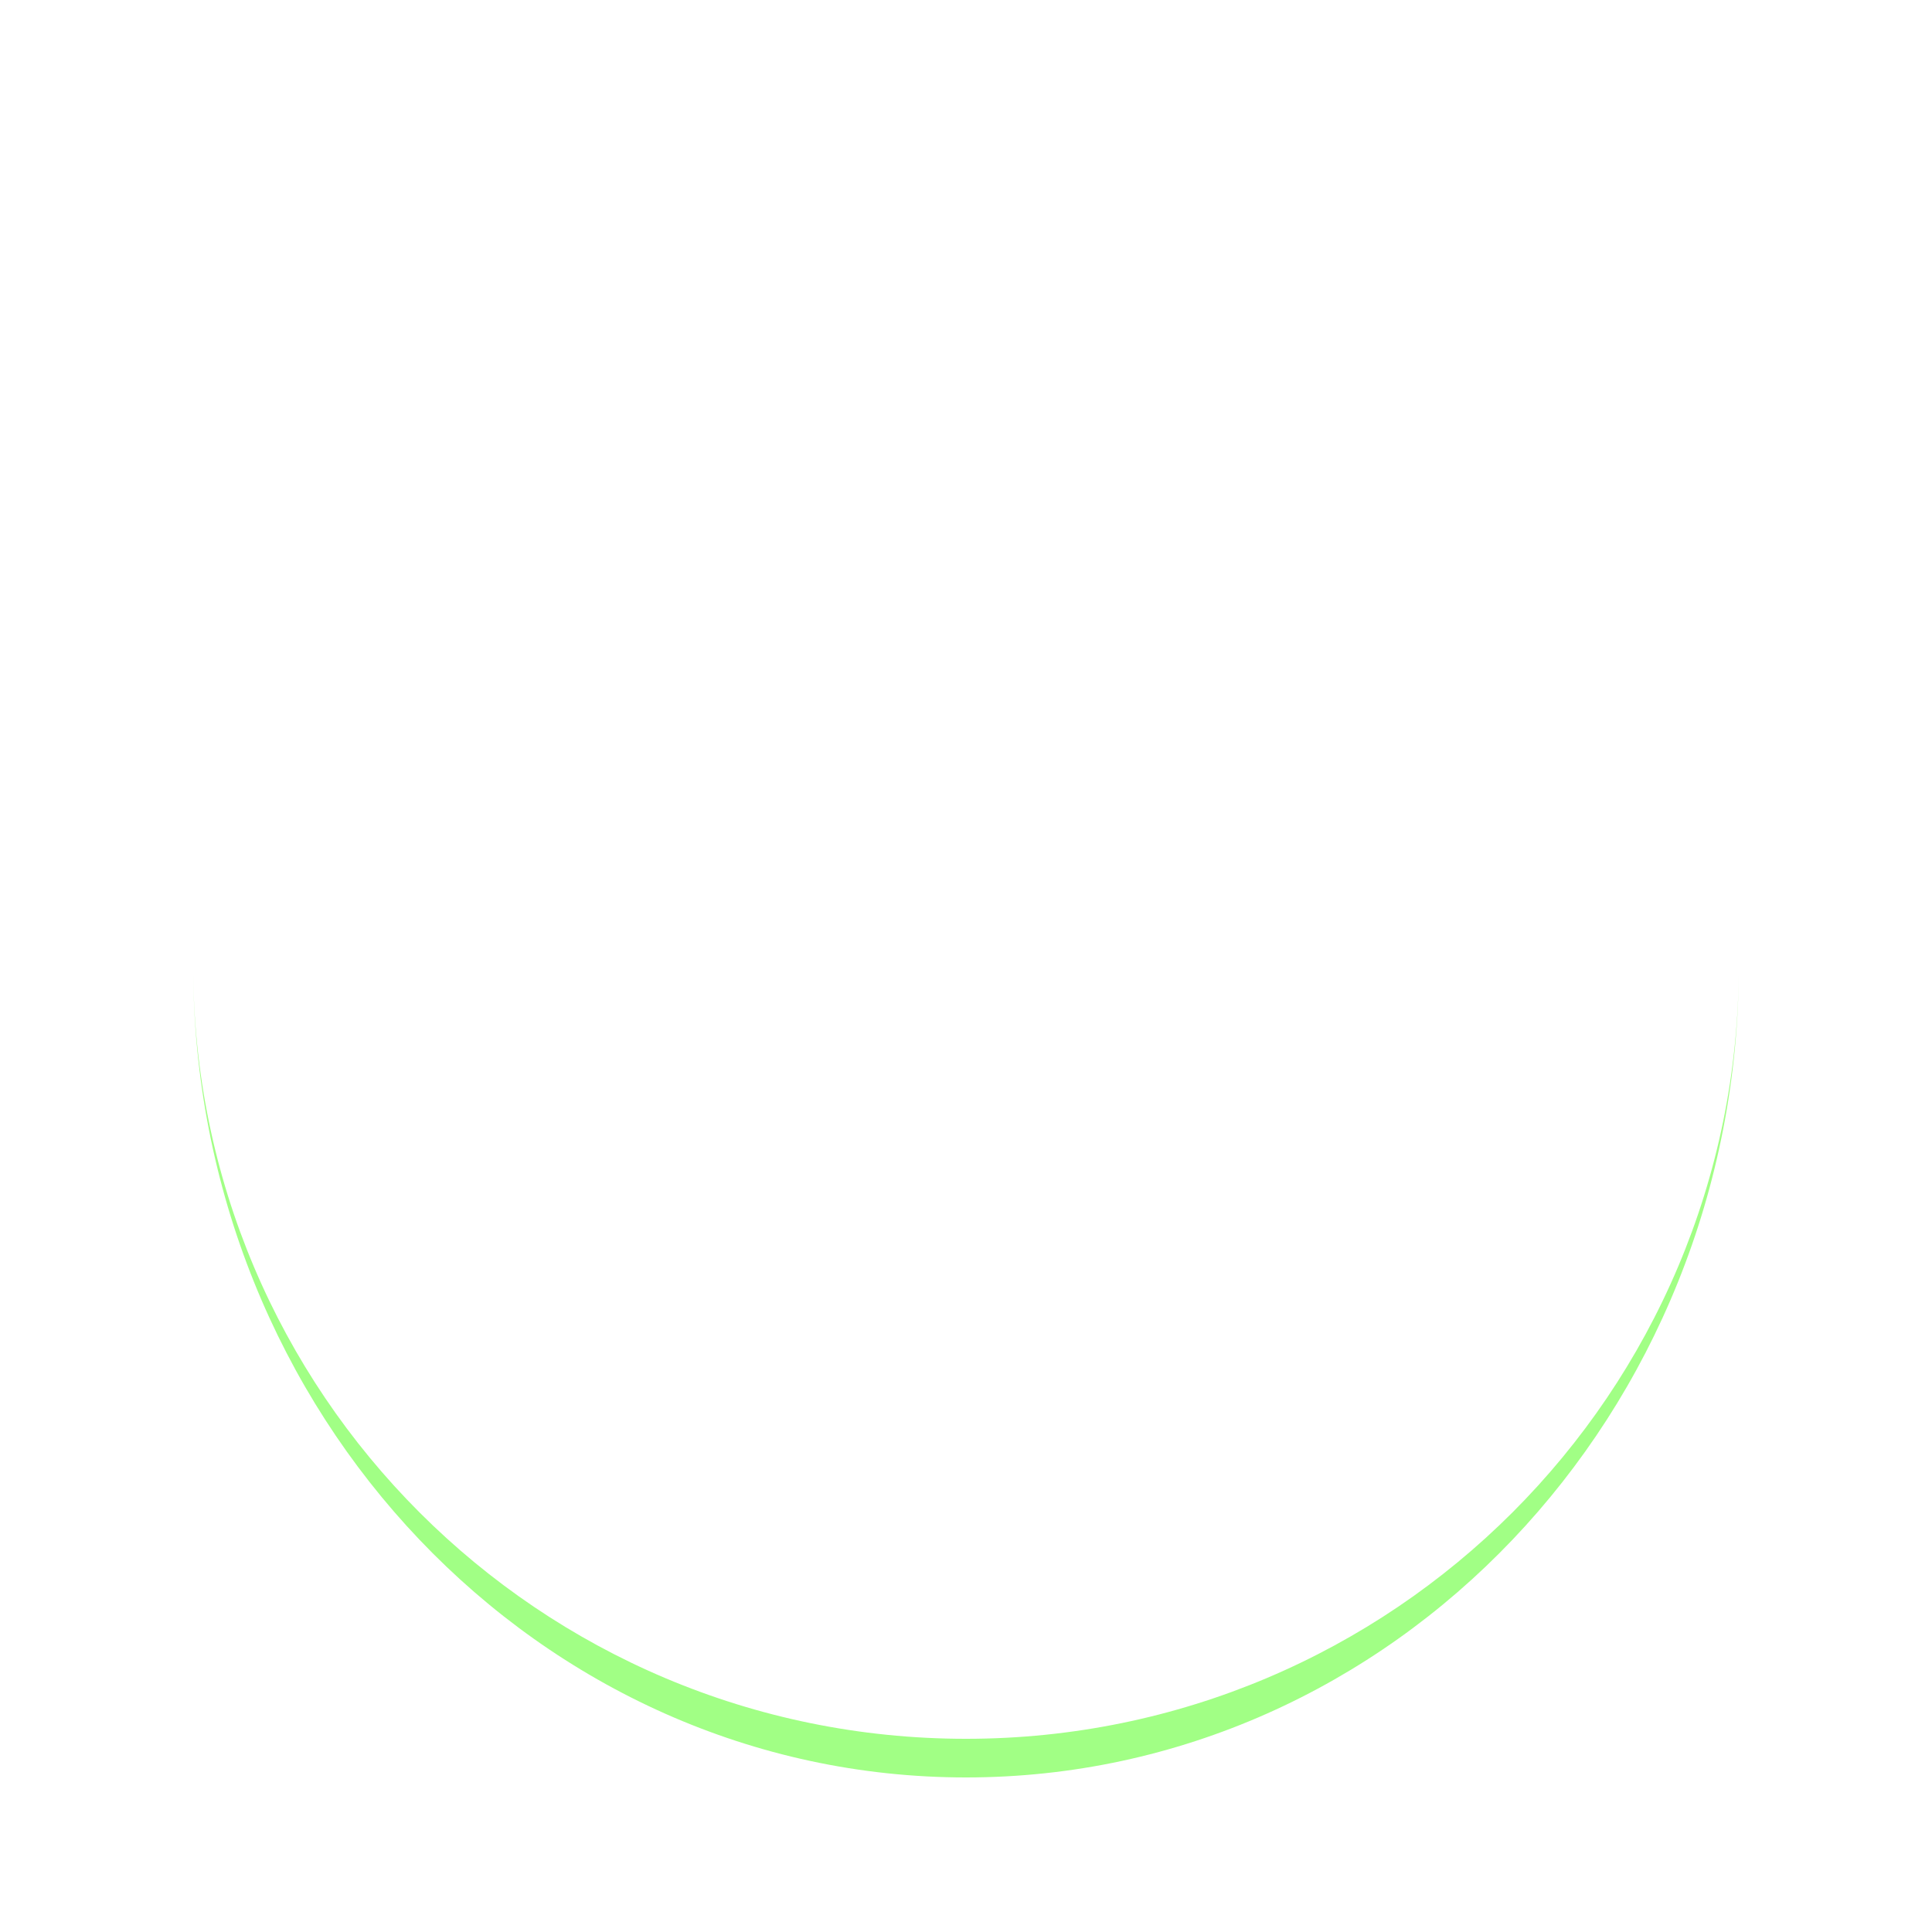
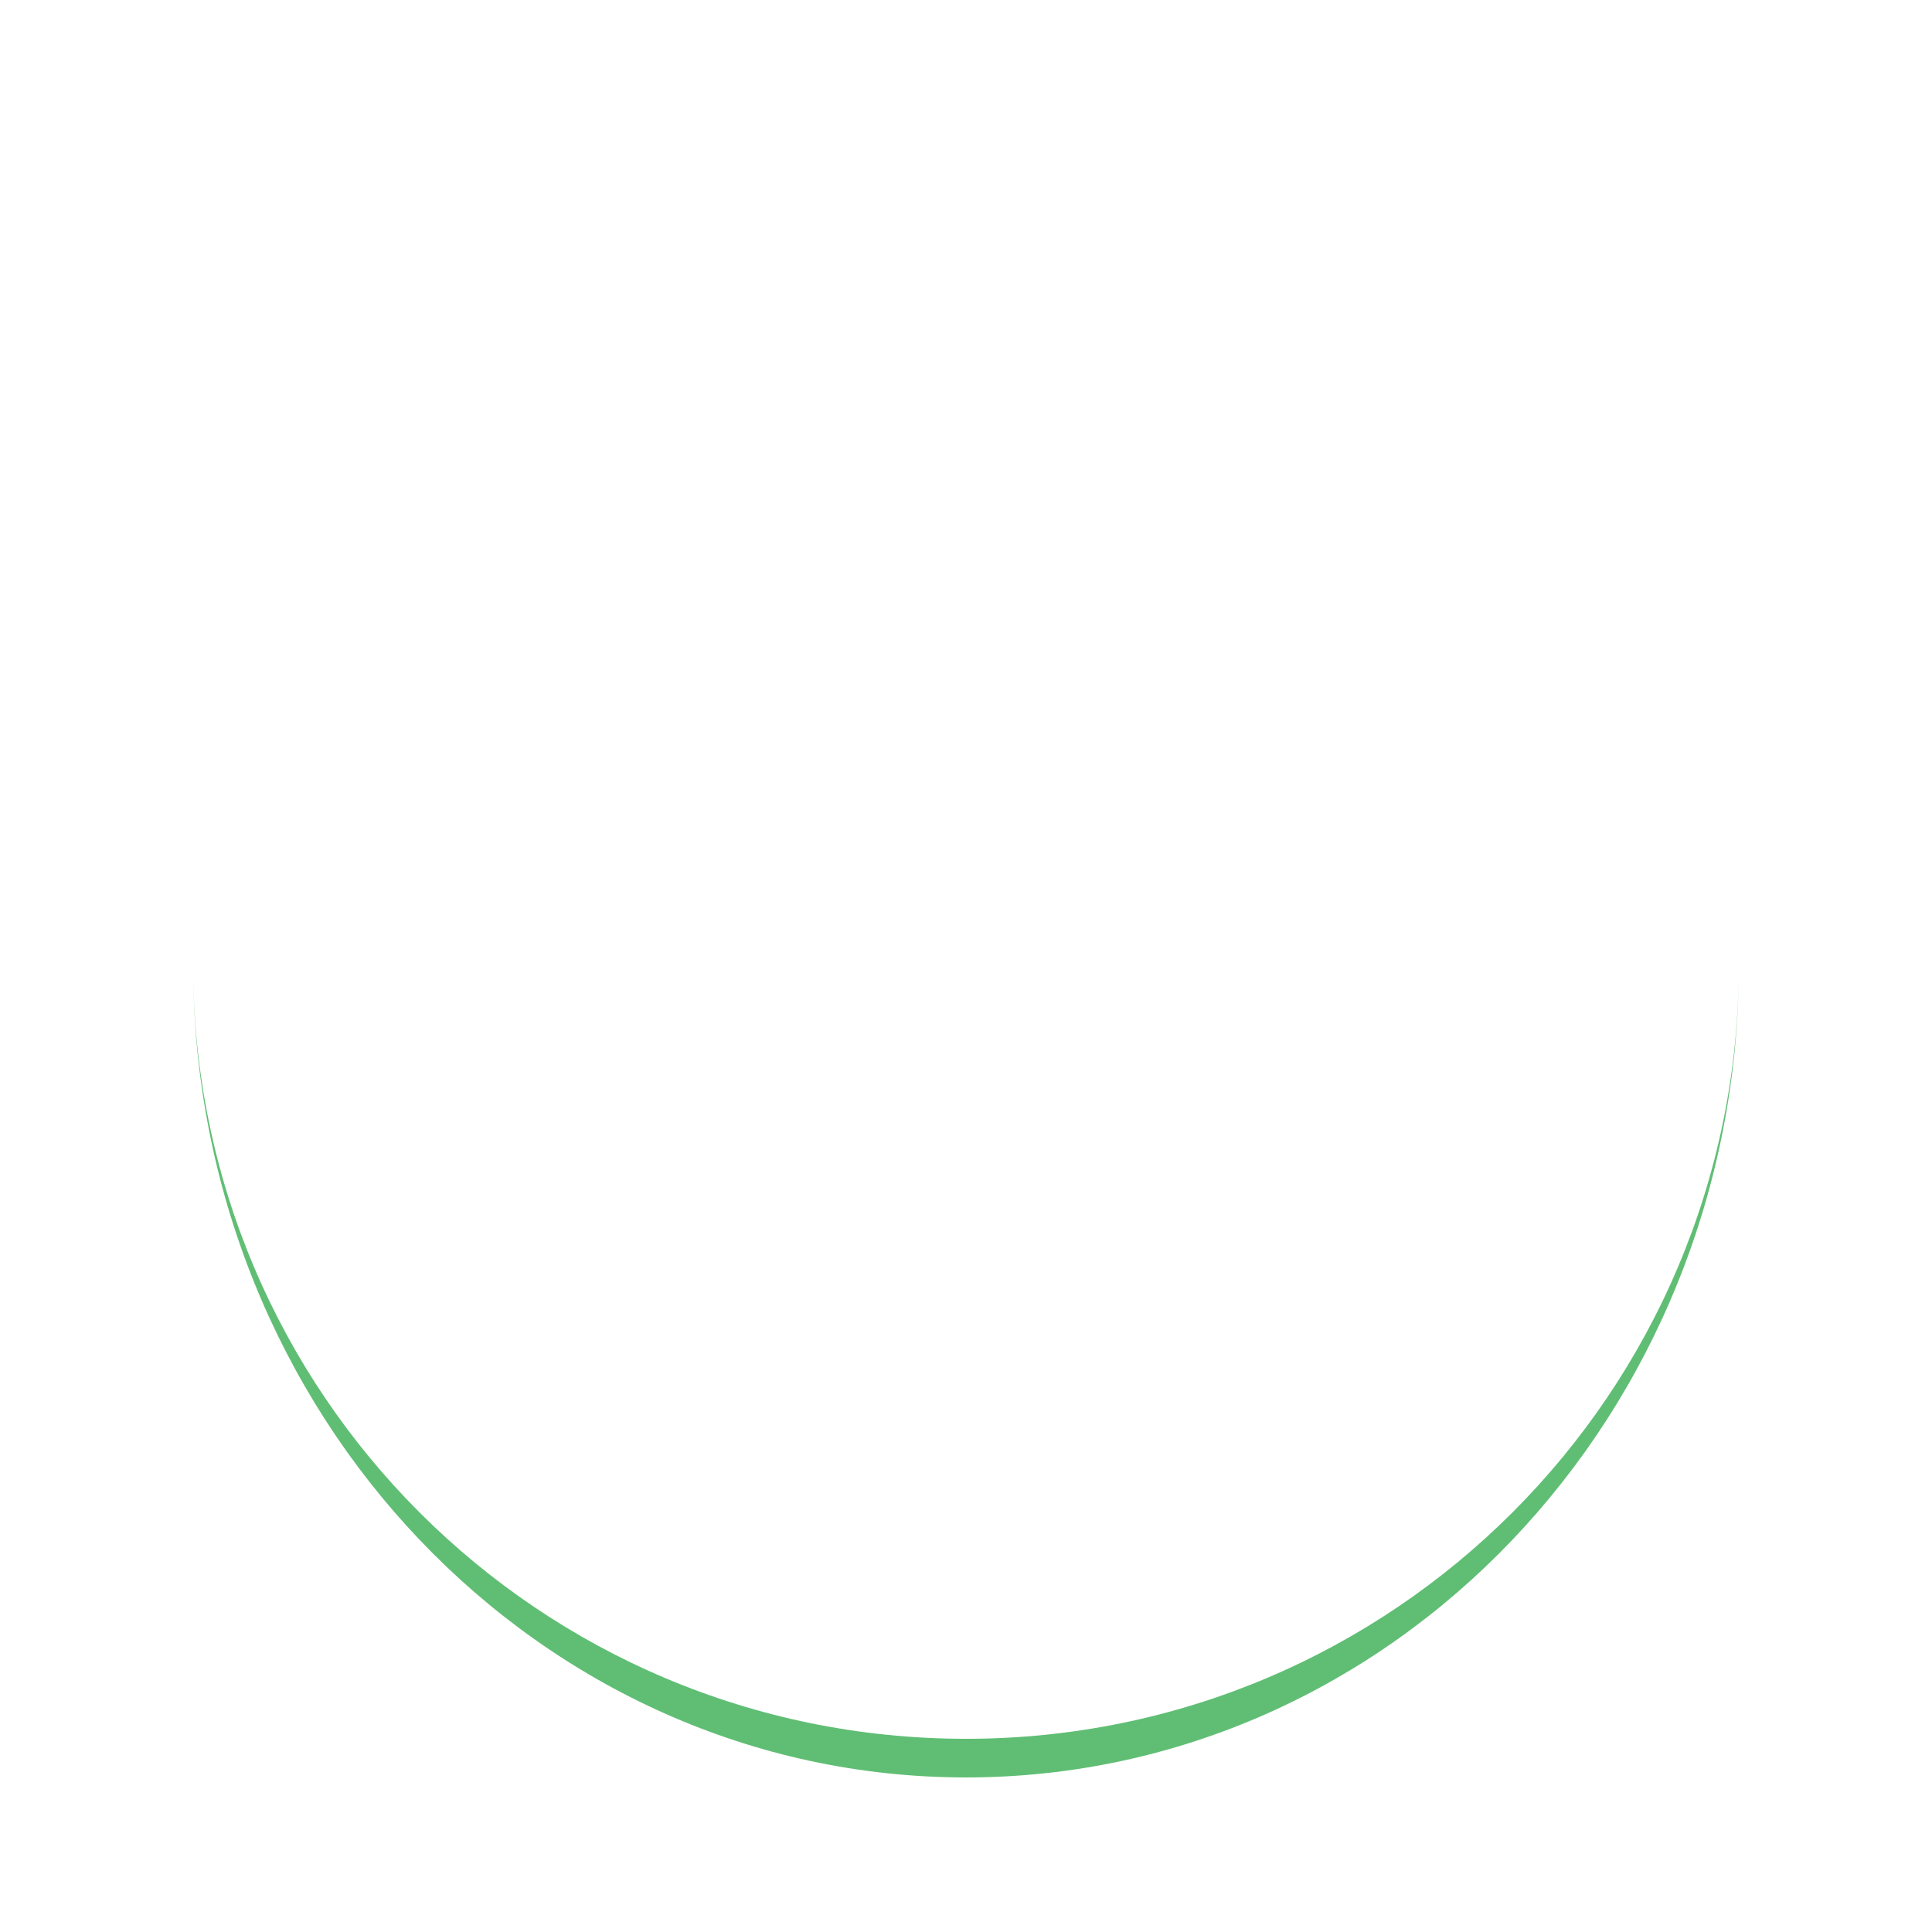
<svg xmlns="http://www.w3.org/2000/svg" style="margin: auto; background: rgba(255, 255, 255, 0); display: block; shape-rendering: auto;" width="200px" height="200px" viewBox="0 0 100 100" preserveAspectRatio="xMidYMid">
-   <path d="M10 50A40 40 0 0 0 90 50A40 42 0 0 1 10 50" fill="#A1FF85" stroke="none">
+   <path d="M10 50A40 40 0 0 0 90 50A40 42 0 0 1 10 50" fill="#60BE74" stroke="none">
    <animateTransform attributeName="transform" type="rotate" dur="1s" repeatCount="indefinite" keyTimes="0;1" values="0 50 51;360 50 51">
		</animateTransform>
  </path>
</svg>
